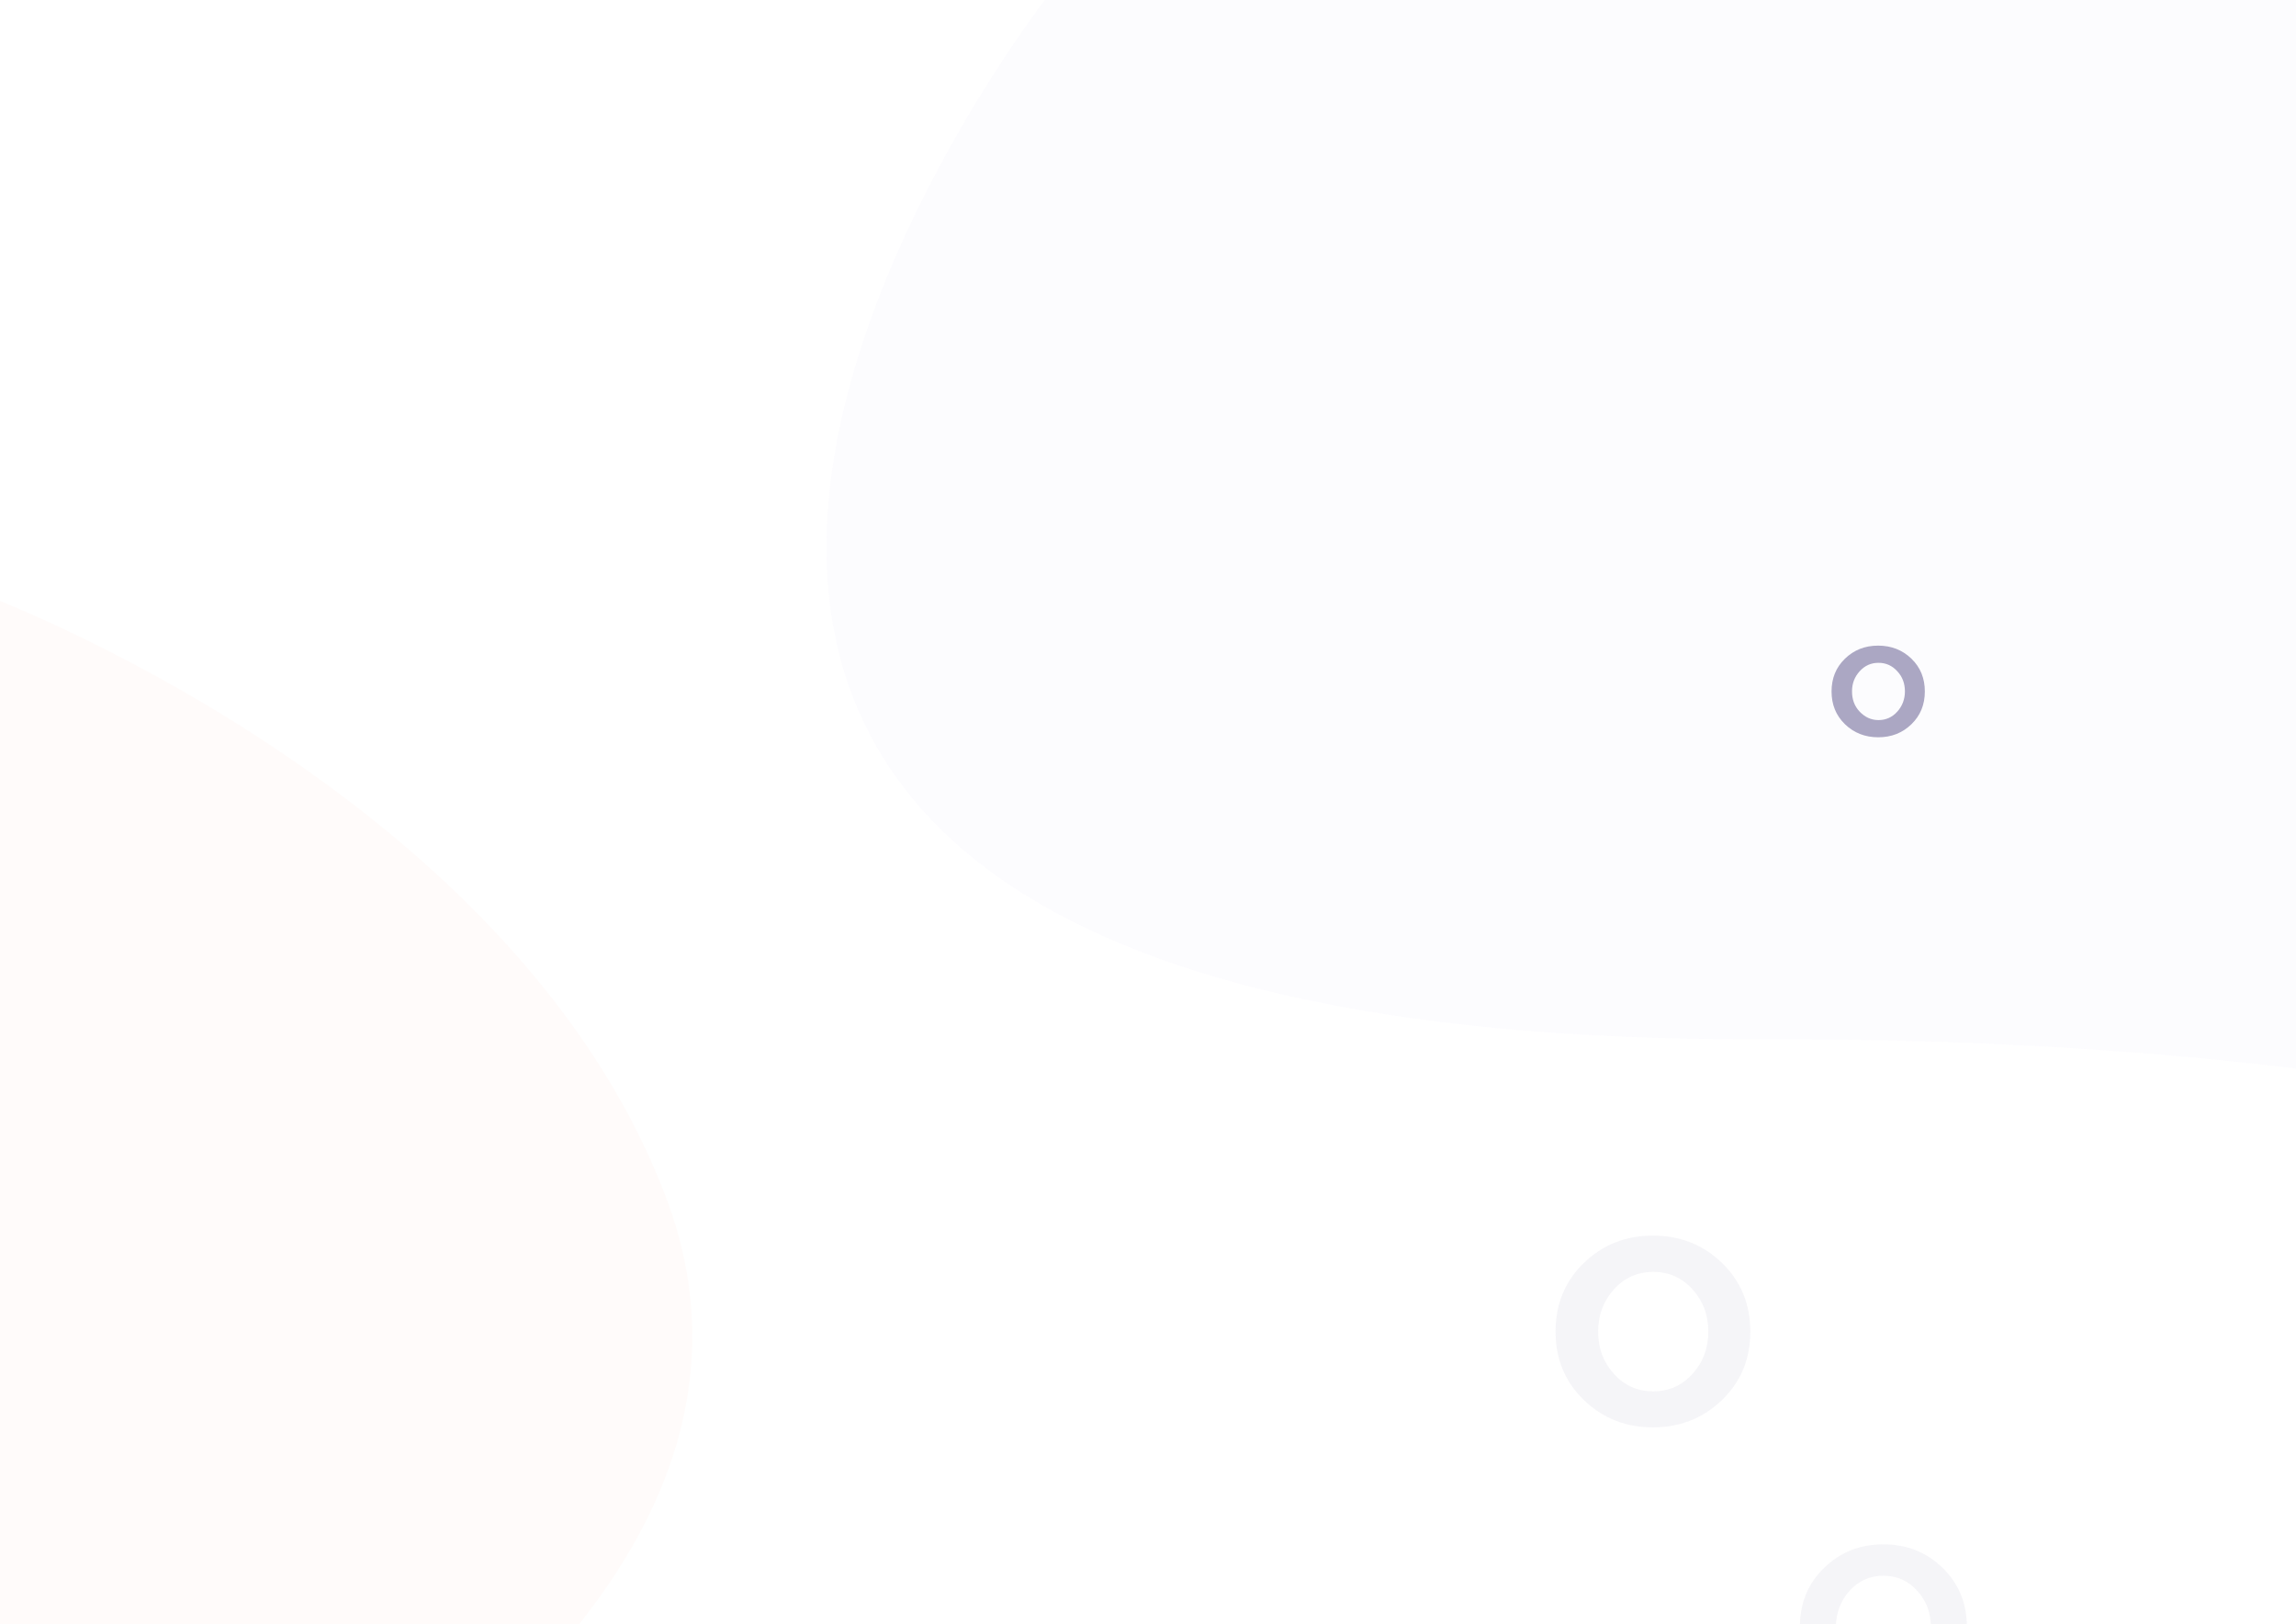
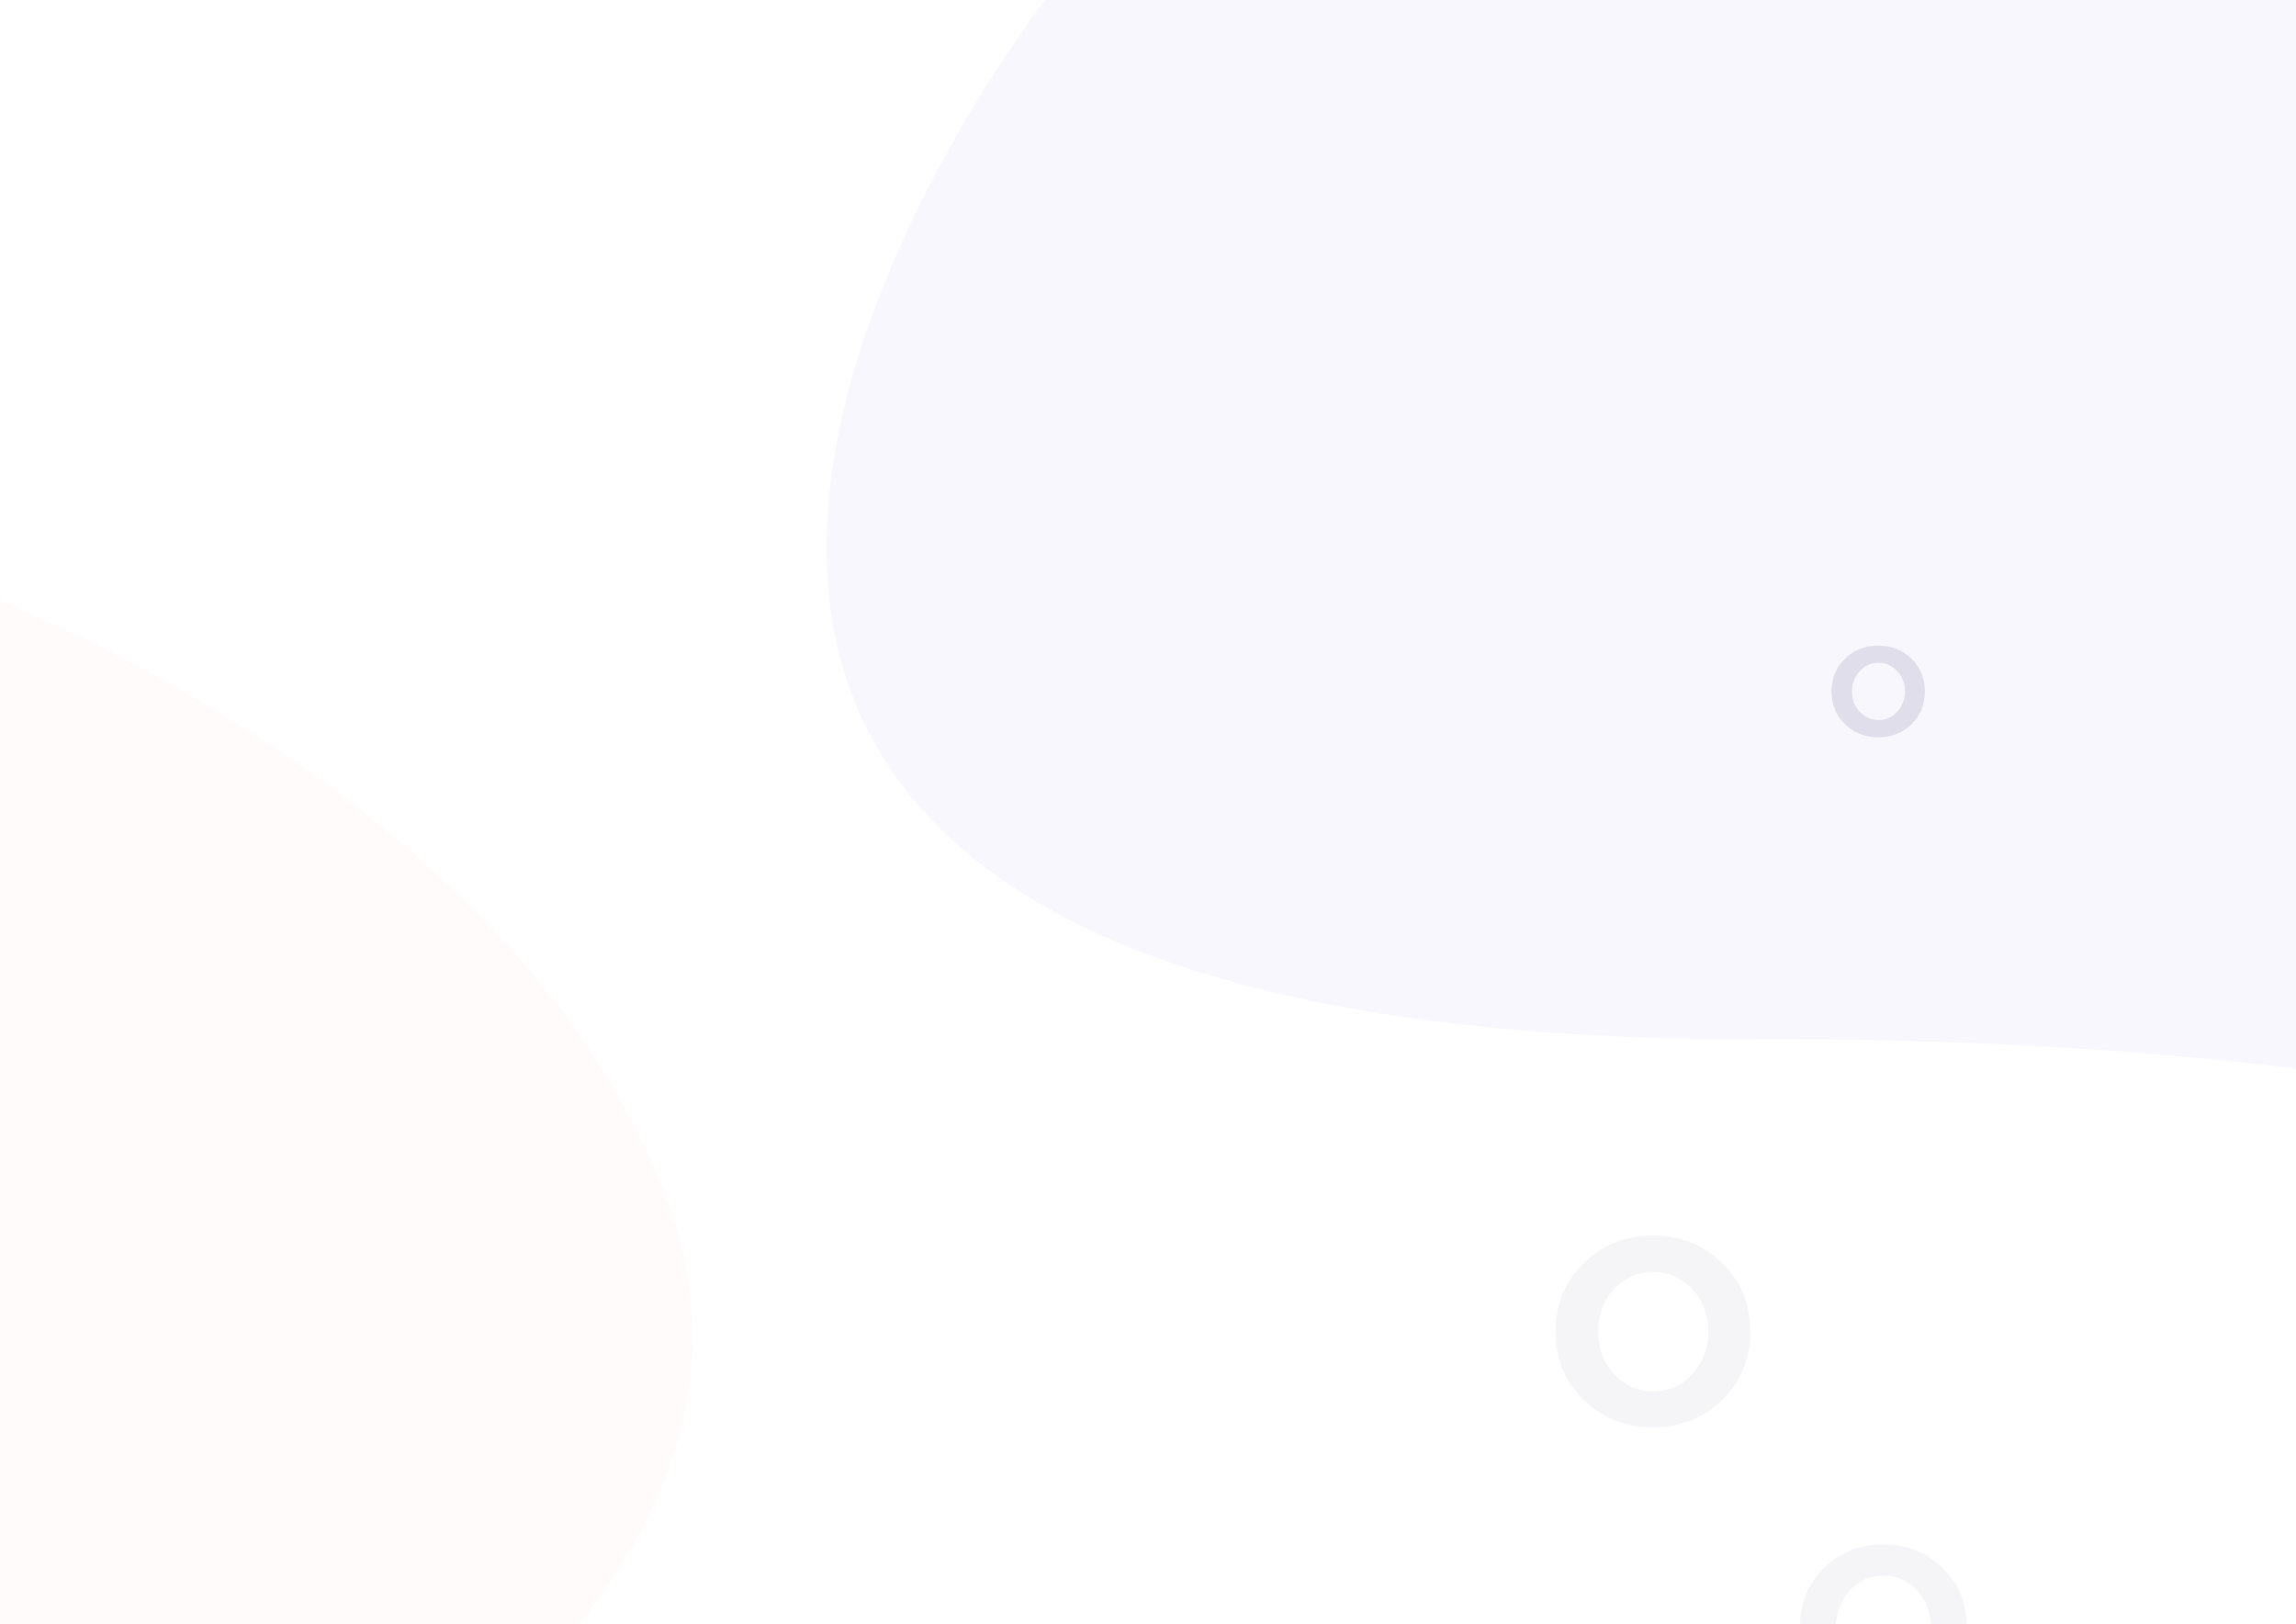
<svg xmlns="http://www.w3.org/2000/svg" version="1.1" id="Calque_1" x="0px" y="0px" viewBox="0 0 841.9 595.3" style="enable-background:new 0 0 841.9 595.3;" xml:space="preserve">
  <style type="text/css">
- 	.st0{opacity:2.000000e-02;fill:#624ED8;enable-background:new    ;}
- 	.st1{opacity:0.67;fill:#837DA5;enable-background:new    ;}
+ 	.st0{opacity:5.000000e-02;fill:#624ED8;enable-background:new    ;}
+ 	.st1{opacity:0.21;fill:#837DA5;enable-background:new    ;}
	.st2{opacity:8.000000e-02;fill:#837DA5;enable-background:new    ;}
	.st3{fill:#FF7F5D;fill-opacity:3.000000e-02;}
	.st4{fill:#FF7F5D;}
</style>
  <path class="st0" d="M385.8-3.5c0,0-306.3,386.2,259.7,384.5c565.9-1.7,637.5,243,637.5,243v-875.5L385.8-3.5z" />
  <path class="st1" d="M700.9,265.5c-3.3,3.2-7.3,4.8-12.2,4.8c-4.8,0-8.9-1.6-12.2-4.8c-3.3-3.2-4.9-7.2-4.9-12c0-4.8,1.6-8.8,4.9-12  c3.3-3.2,7.3-4.8,12.2-4.8c4.8,0,8.9,1.6,12.2,4.8s4.9,7.2,4.9,12C705.8,258.3,704.2,262.3,700.9,265.5z M698.5,253.5  c0-2.9-0.9-5.4-2.8-7.4c-1.9-2.1-4.2-3.1-6.9-3.1s-5,1-6.9,3.1s-2.8,4.5-2.8,7.4c0,2.9,0.9,5.4,2.8,7.4c1.9,2,4.2,3.1,6.9,3.1  s5-1,6.9-3.1C697.5,258.9,698.5,256.4,698.5,253.5z" />
-   <path class="st2" d="M631.5,513.2c-6.9,6.7-15.4,10.1-25.4,10.1c-10.1,0-18.5-3.4-25.4-10.1c-6.9-6.7-10.3-15-10.3-25  s3.4-18.4,10.3-25.1c6.9-6.7,15.3-10.1,25.4-10.1c10.1,0,18.5,3.4,25.4,10.1c6.9,6.7,10.3,15.1,10.3,25.1S638.4,506.5,631.5,513.2z   M626.4,488.2c0-6.1-1.9-11.2-5.8-15.5c-3.9-4.3-8.7-6.4-14.4-6.4s-10.5,2.1-14.4,6.4c-3.9,4.3-5.8,9.5-5.8,15.5  c0,6.1,1.9,11.2,5.8,15.5c3.9,4.3,8.7,6.4,14.4,6.4s10.5-2.1,14.4-6.4S626.4,494.3,626.4,488.2z" />
-   <path class="st2" d="M712.4,617.9c-5.9,5.8-13.2,8.7-21.8,8.7c-8.7,0-15.9-2.9-21.8-8.7c-5.9-5.8-8.8-12.9-8.8-21.5  c0-8.6,2.9-15.8,8.8-21.5c5.9-5.8,13.1-8.7,21.8-8.7c8.7,0,15.9,2.9,21.8,8.7c5.9,5.8,8.8,13,8.8,21.5  C721.3,605.1,718.3,612.2,712.4,617.9z M708,596.5c0-5.2-1.6-9.6-5-13.3c-3.3-3.7-7.5-5.5-12.4-5.5s-9,1.8-12.4,5.5  c-3.3,3.7-5,8.2-5,13.3c0,5.2,1.6,9.6,5,13.3c3.3,3.7,7.5,5.5,12.4,5.5s9-1.8,12.4-5.5C706.4,606.1,708,601.7,708,596.5z" />
+   <path class="st2" d="M631.5,513.2c-6.9,6.7-15.4,10.1-25.4,10.1c-10.1,0-18.5-3.4-25.4-10.1c-6.9-6.7-10.3-15-10.3-25  s3.4-18.4,10.3-25.1c6.9-6.7,15.3-10.1,25.4-10.1c10.1,0,18.5,3.4,25.4,10.1s10.3,15.1,10.3,25.1S638.4,506.5,631.5,513.2z   M626.4,488.2c0-6.1-1.9-11.2-5.8-15.5c-3.9-4.3-8.7-6.4-14.4-6.4s-10.5,2.1-14.4,6.4s-5.8,9.5-5.8,15.5c0,6.1,1.9,11.2,5.8,15.5  c3.9,4.3,8.7,6.4,14.4,6.4s10.5-2.1,14.4-6.4S626.4,494.3,626.4,488.2z" />
+   <path class="st2" d="M712.4,617.9c-5.9,5.8-13.2,8.7-21.8,8.7c-8.7,0-15.9-2.9-21.8-8.7c-5.9-5.8-8.8-12.9-8.8-21.5  s2.9-15.8,8.8-21.5c5.9-5.8,13.1-8.7,21.8-8.7s15.9,2.9,21.8,8.7c5.9,5.8,8.8,13,8.8,21.5C721.3,605.1,718.3,612.2,712.4,617.9z   M708,596.5c0-5.2-1.6-9.6-5-13.3c-3.3-3.7-7.5-5.5-12.4-5.5s-9,1.8-12.4,5.5c-3.3,3.7-5,8.2-5,13.3c0,5.2,1.6,9.6,5,13.3  c3.3,3.7,7.5,5.5,12.4,5.5s9-1.8,12.4-5.5S708,601.7,708,596.5z" />
  <path class="st3" d="M-6.9,217.6c0,0,194.5,71.4,251.2,221.6S86.7,695.3,86.7,695.3L-21.7,589.4L-6.9,217.6z" />
  <path class="st4" d="M-339.3-48.4" />
</svg>
